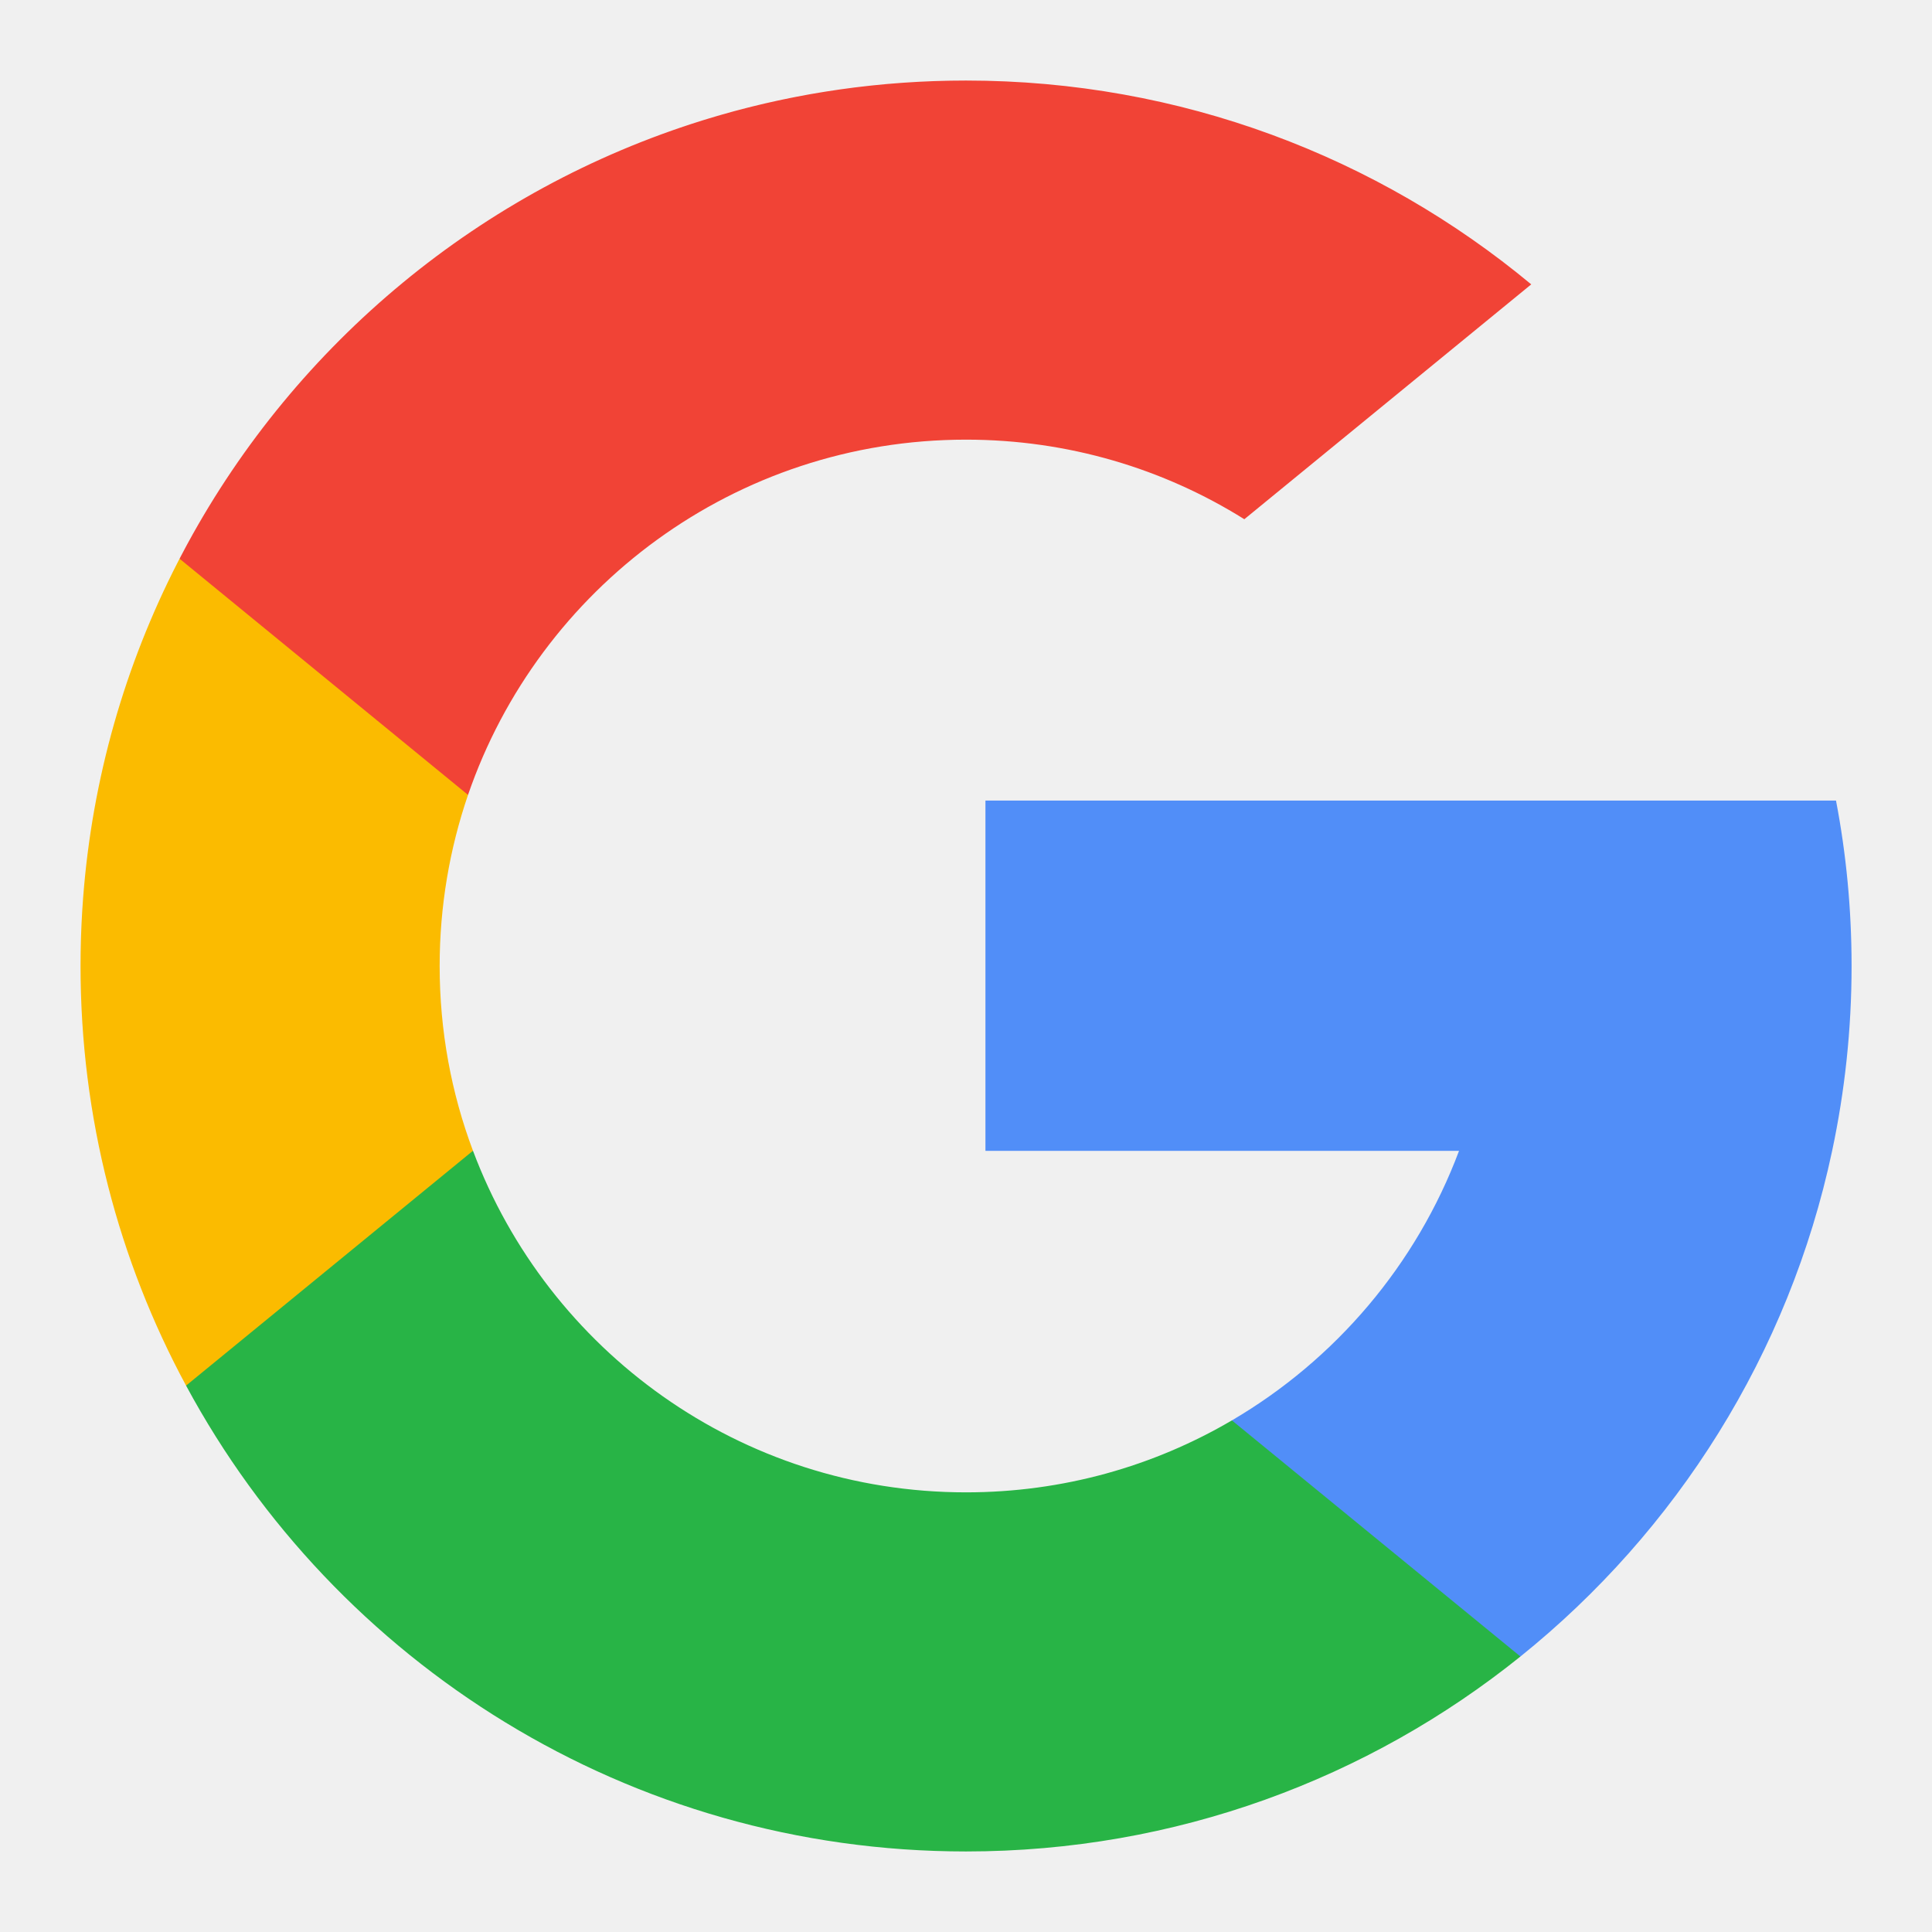
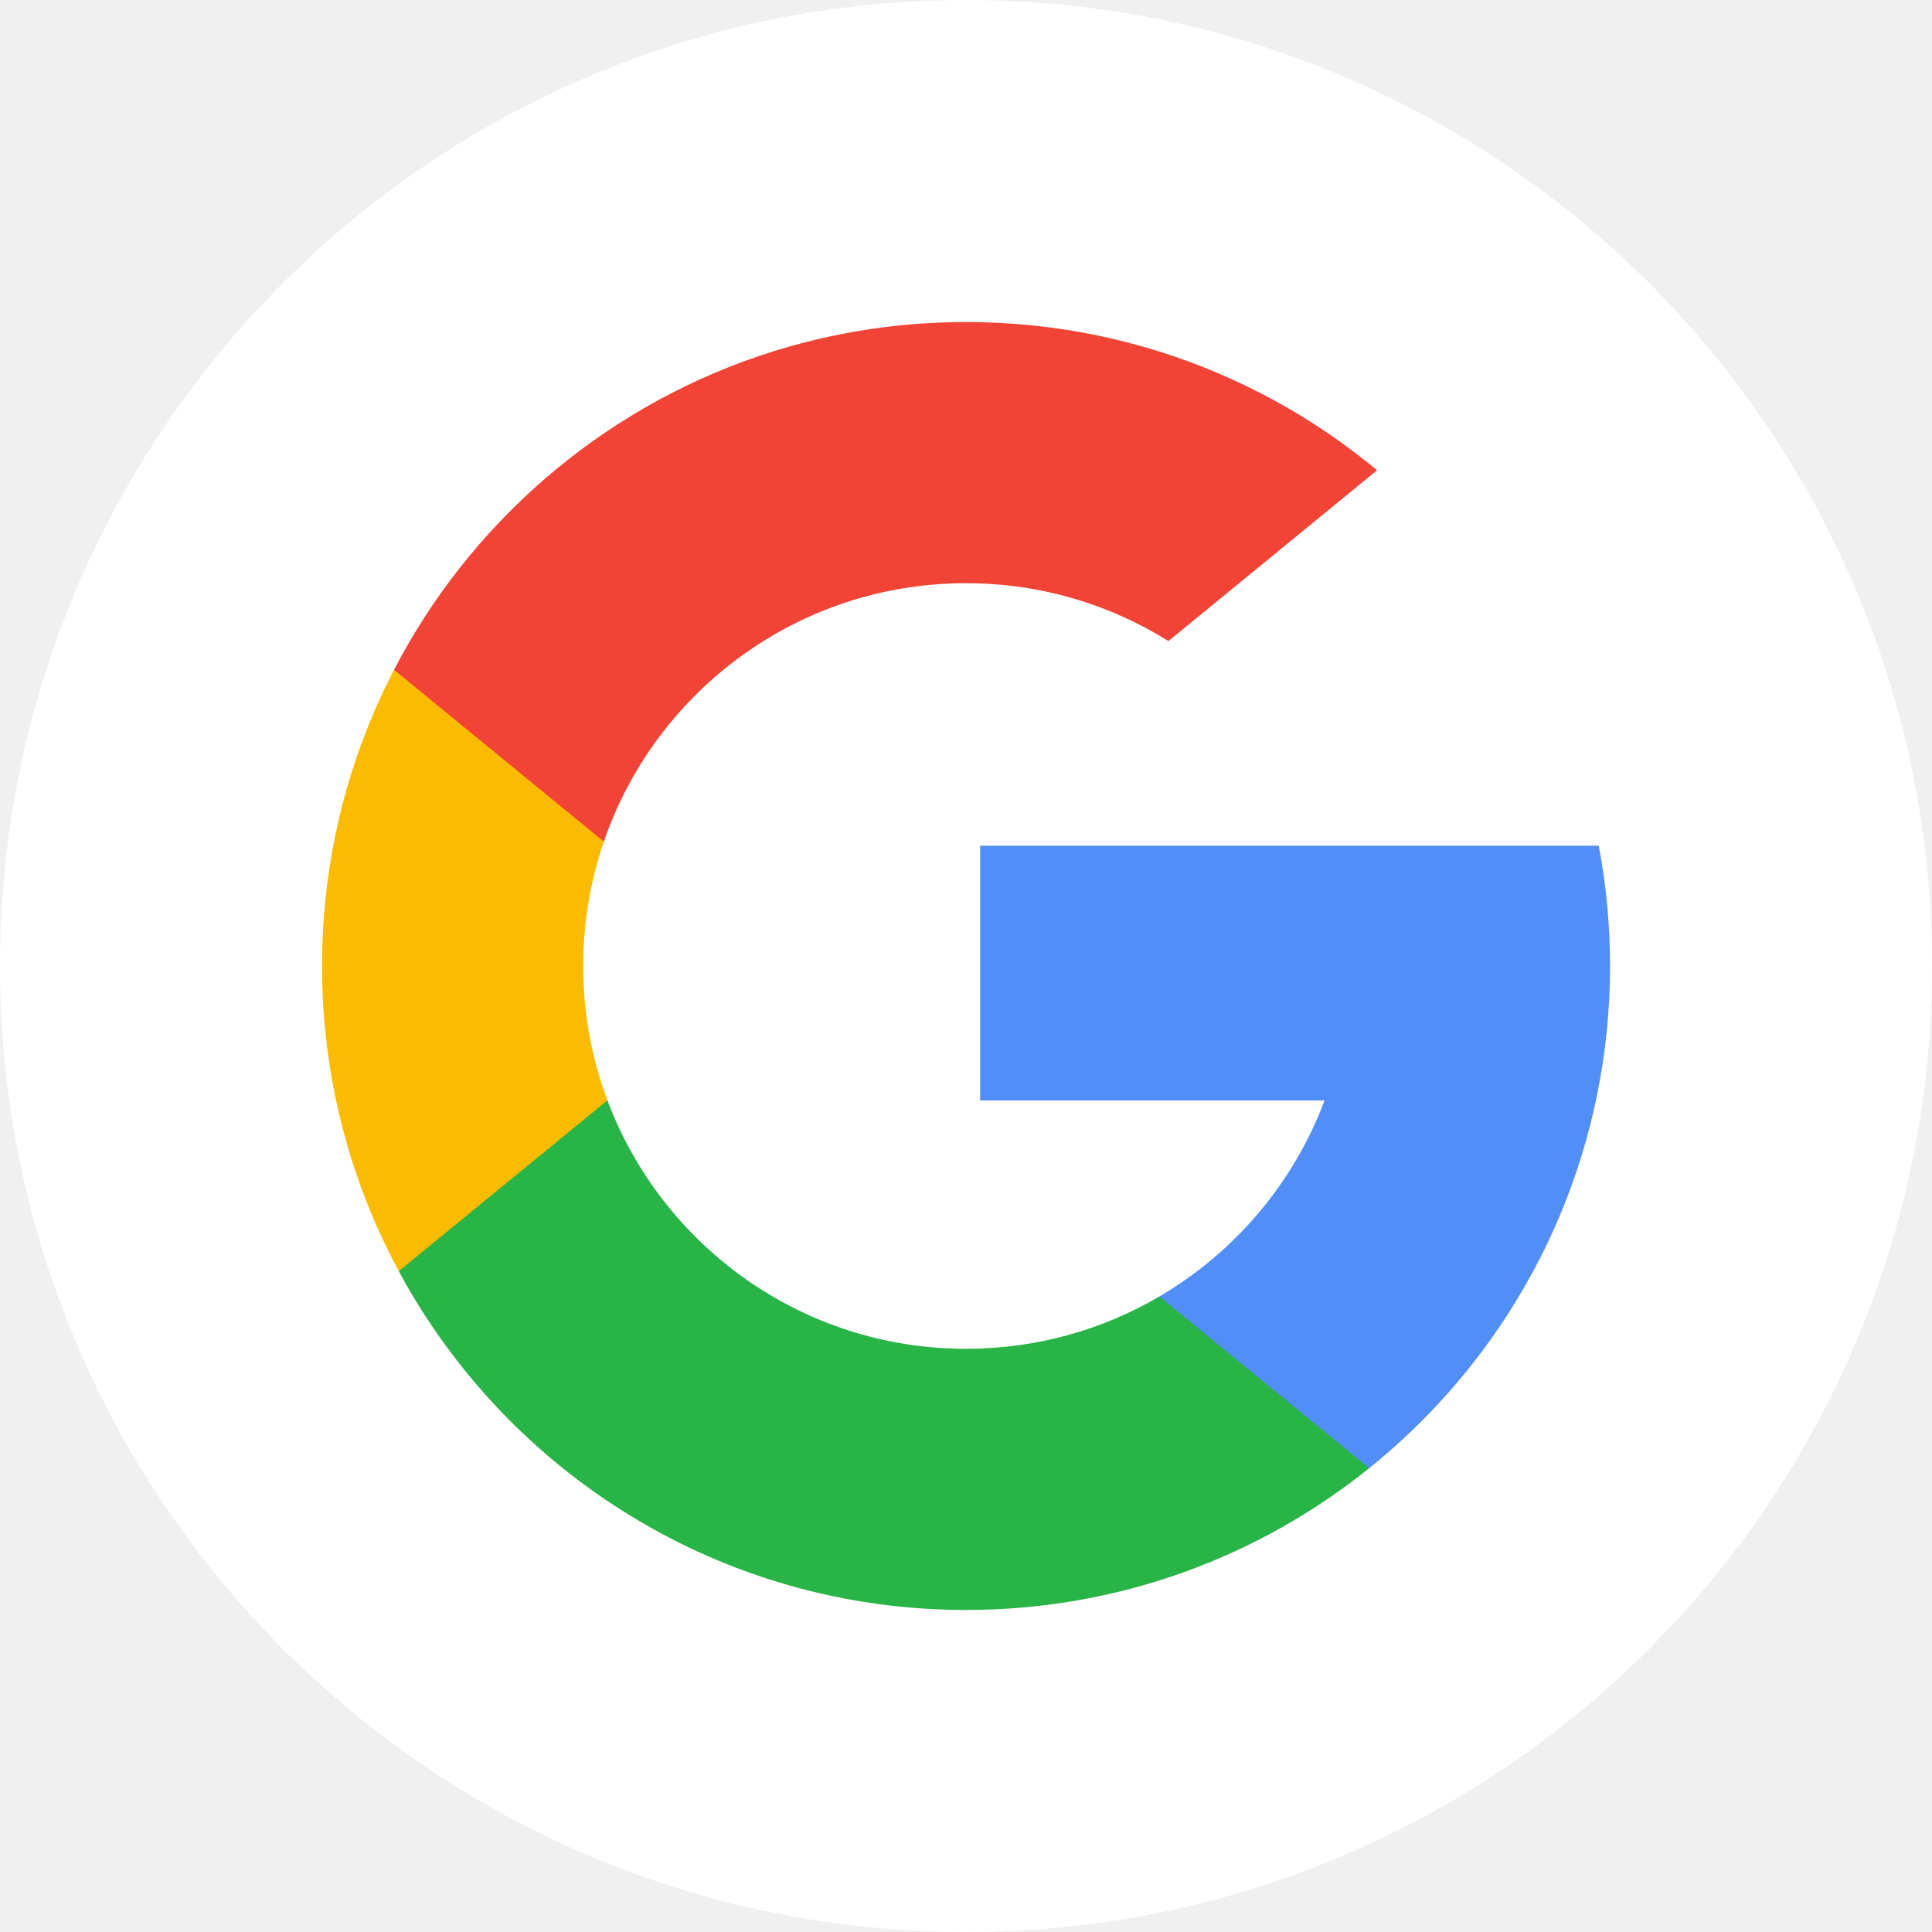
- <svg xmlns="http://www.w3.org/2000/svg" width="16" height="16" viewBox="0 0 16 16" fill="none">
-   <g clip-path="url(#clip0_1_508)">
-     <path d="M3.917 9.53L3.407 11.435L1.541 11.475C0.983 10.441 0.667 9.257 0.667 8C0.667 6.784 0.962 5.637 1.487 4.627H1.487L3.148 4.932L3.876 6.583C3.724 7.027 3.641 7.504 3.641 8C3.641 8.538 3.738 9.054 3.917 9.53Z" fill="#FBBB00" />
-     <path d="M15.205 6.63C15.29 7.073 15.334 7.532 15.334 8C15.334 8.525 15.278 9.037 15.173 9.531C14.816 11.212 13.883 12.68 12.591 13.719L12.591 13.718L10.498 13.611L10.202 11.763C11.06 11.26 11.73 10.473 12.083 9.531H8.161V6.63H12.14H15.205Z" fill="#518EF8" />
-     <path d="M12.591 13.718L12.591 13.719C11.334 14.729 9.738 15.333 8 15.333C5.207 15.333 2.779 13.772 1.541 11.475L3.917 9.53C4.537 11.183 6.131 12.359 8 12.359C8.804 12.359 9.556 12.142 10.202 11.763L12.591 13.718Z" fill="#28B446" />
-     <path d="M12.681 2.355L10.305 4.3C9.637 3.882 8.846 3.641 8 3.641C6.088 3.641 4.464 4.871 3.876 6.583L1.487 4.627H1.487C2.707 2.274 5.166 0.667 8 0.667C9.779 0.667 11.411 1.3 12.681 2.355Z" fill="#F14336" />
+ <svg xmlns="http://www.w3.org/2000/svg" width="22" height="22" viewBox="0 0 22 22" fill="none">
+   <rect width="22" height="22" rx="11" fill="white" />
+   <g clip-path="url(#clip0_1_506)">
+     <path d="M6.917 12.53L6.407 14.435L4.541 14.475C3.983 13.441 3.667 12.257 3.667 11C3.667 9.784 3.962 8.637 4.487 7.627H4.487L6.148 7.932L6.876 9.583C6.724 10.027 6.641 10.504 6.641 11C6.641 11.538 6.738 12.054 6.917 12.53Z" fill="#FBBB00" />
+     <path d="M18.205 9.63C18.29 10.073 18.334 10.532 18.334 11C18.334 11.525 18.278 12.037 18.173 12.531C17.816 14.212 16.883 15.68 15.591 16.719L15.591 16.718L13.498 16.611L13.202 14.763C14.06 14.26 14.73 13.473 15.083 12.531H11.161V9.63H15.14H18.205Z" fill="#518EF8" />
+     <path d="M15.591 16.718L15.591 16.719C14.334 17.729 12.738 18.333 11 18.333C8.207 18.333 5.779 16.772 4.541 14.475L6.917 12.53C7.537 14.183 9.131 15.359 11 15.359C11.804 15.359 12.556 15.142 13.202 14.763L15.591 16.718Z" fill="#28B446" />
+     <path d="M15.681 5.355L13.305 7.3C12.637 6.882 11.847 6.641 11 6.641C9.088 6.641 7.464 7.871 6.876 9.583L4.487 7.627H4.487C5.707 5.274 8.166 3.667 11 3.667C12.779 3.667 14.411 4.3 15.681 5.355Z" fill="#F14336" />
  </g>
  <defs>
-     <clipPath id="clip0_1_508">
-       <rect x="0.667" y="0.667" width="14.667" height="14.667" rx="7.333" fill="white" />
+     <clipPath id="clip0_1_506">
+       <rect x="3.667" y="3.667" width="14.667" height="14.667" rx="7.333" fill="white" />
    </clipPath>
  </defs>
</svg>
